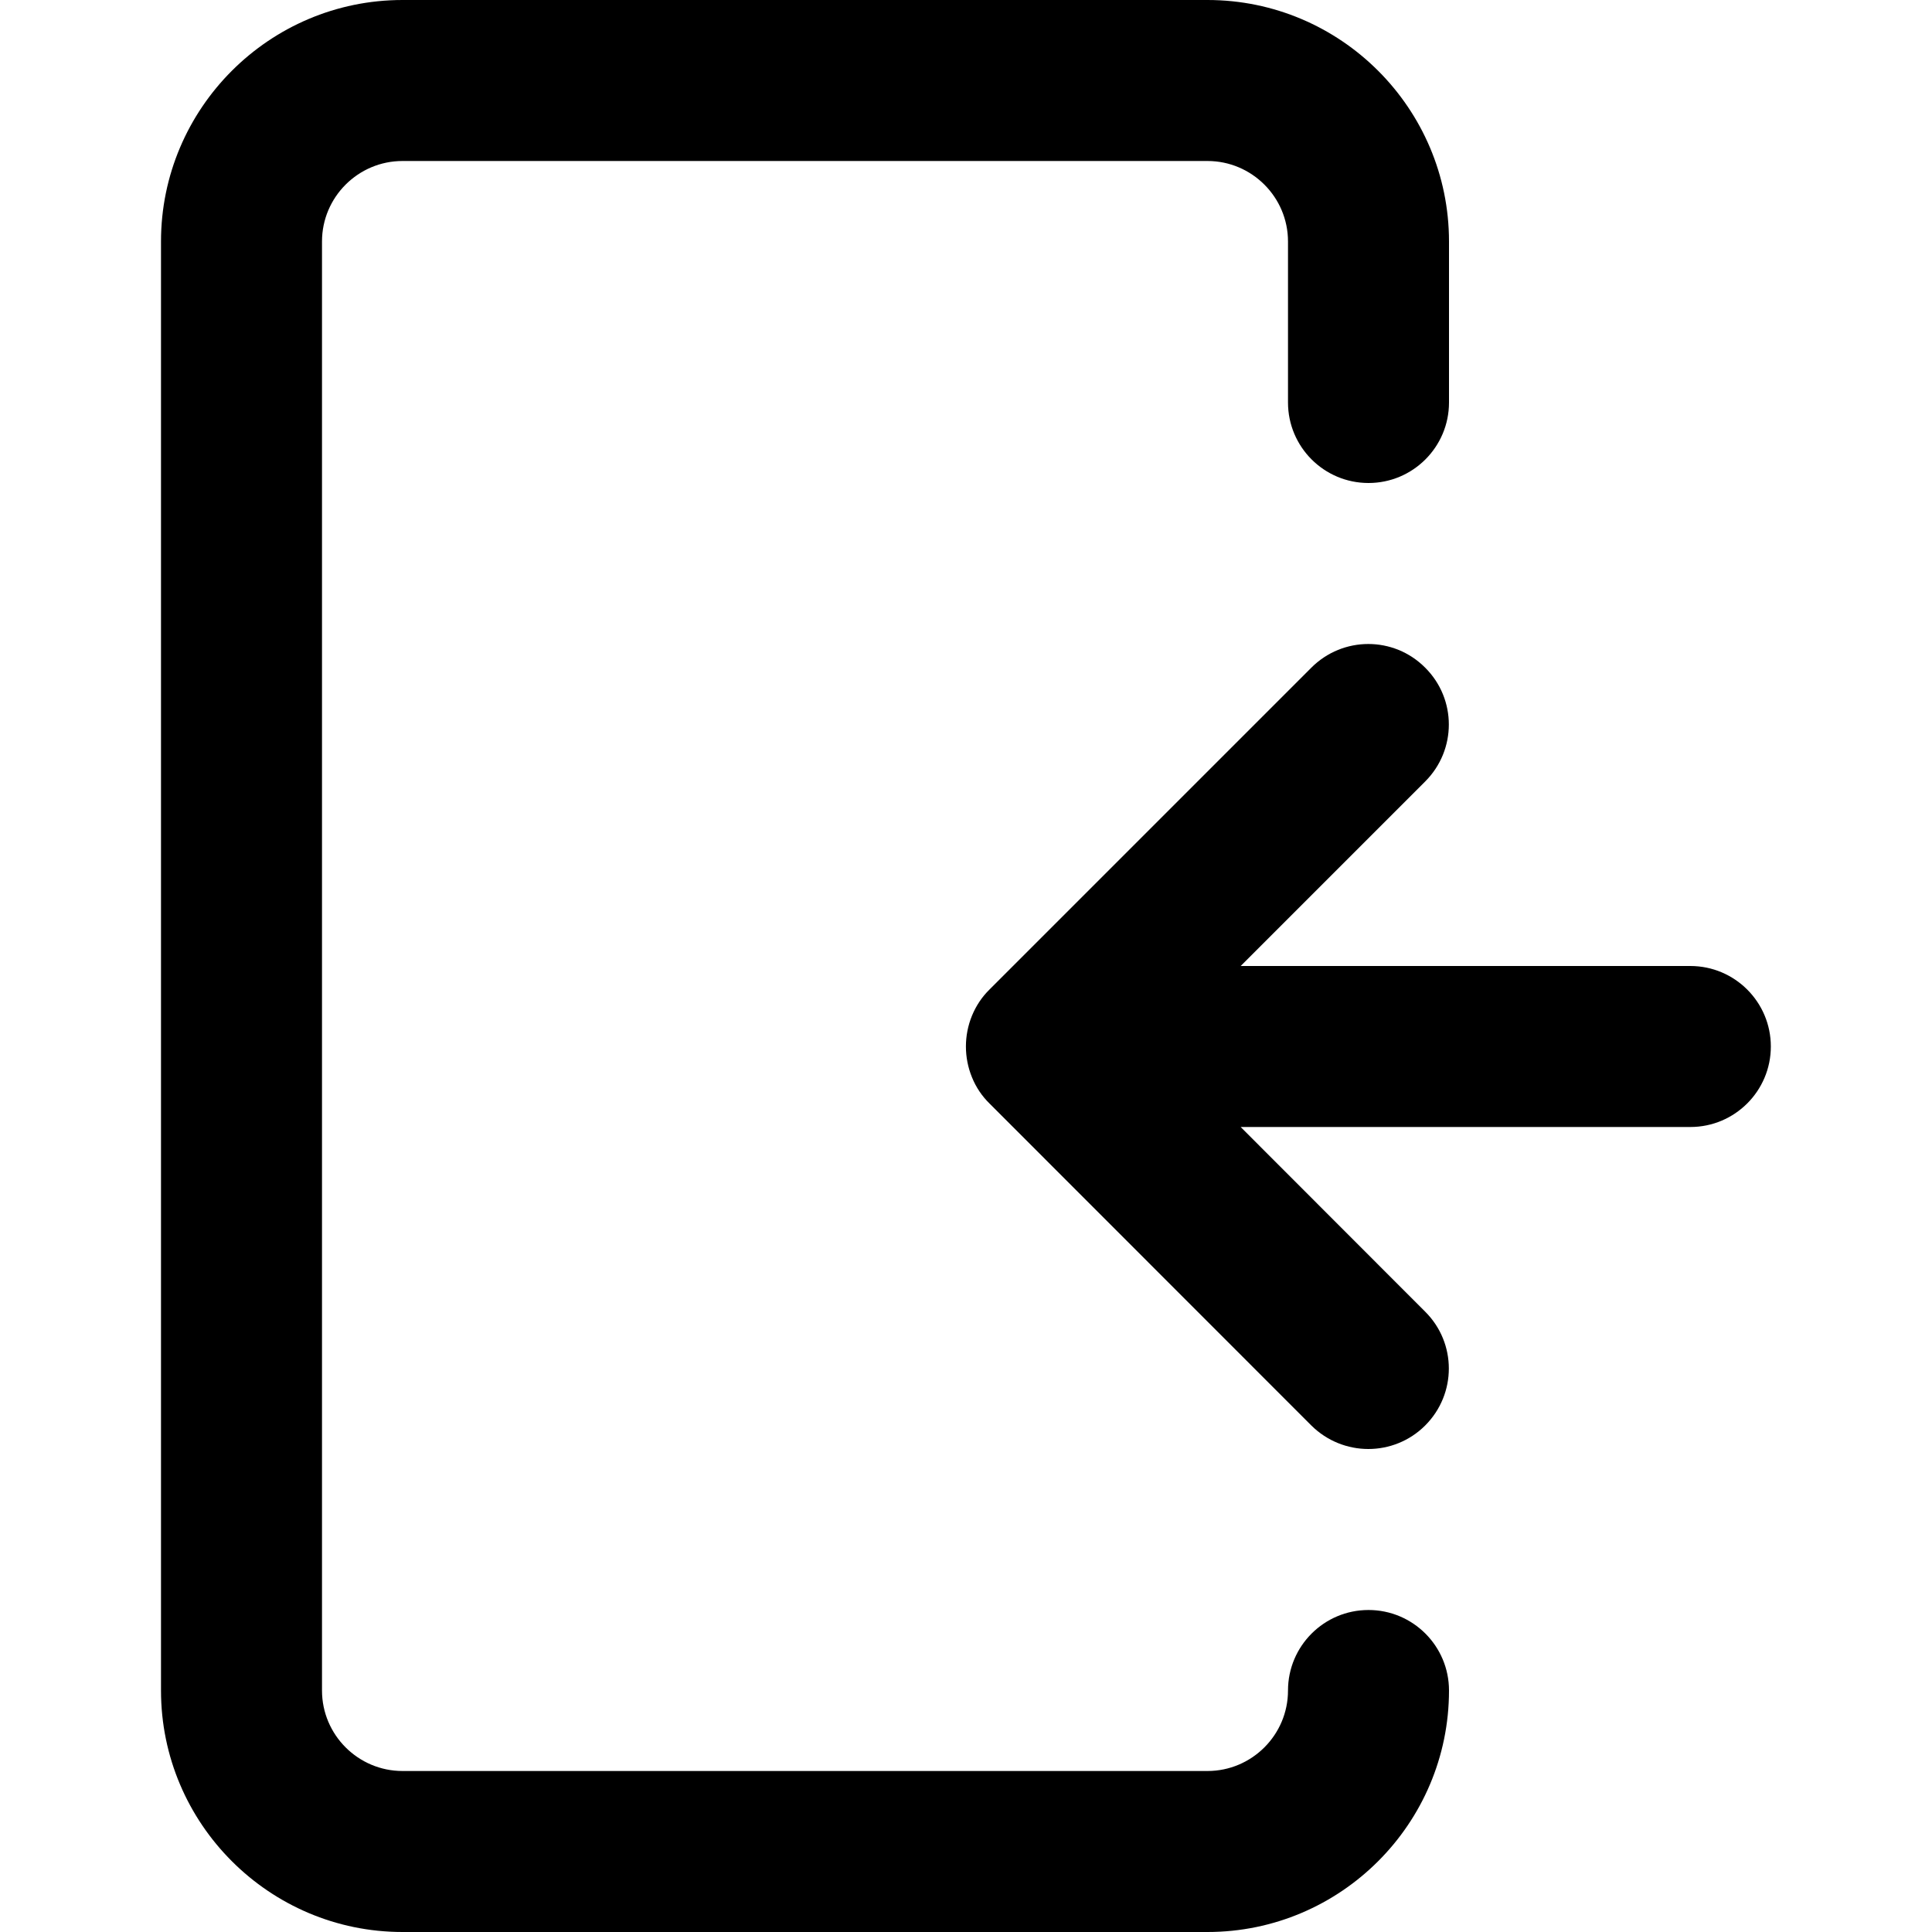
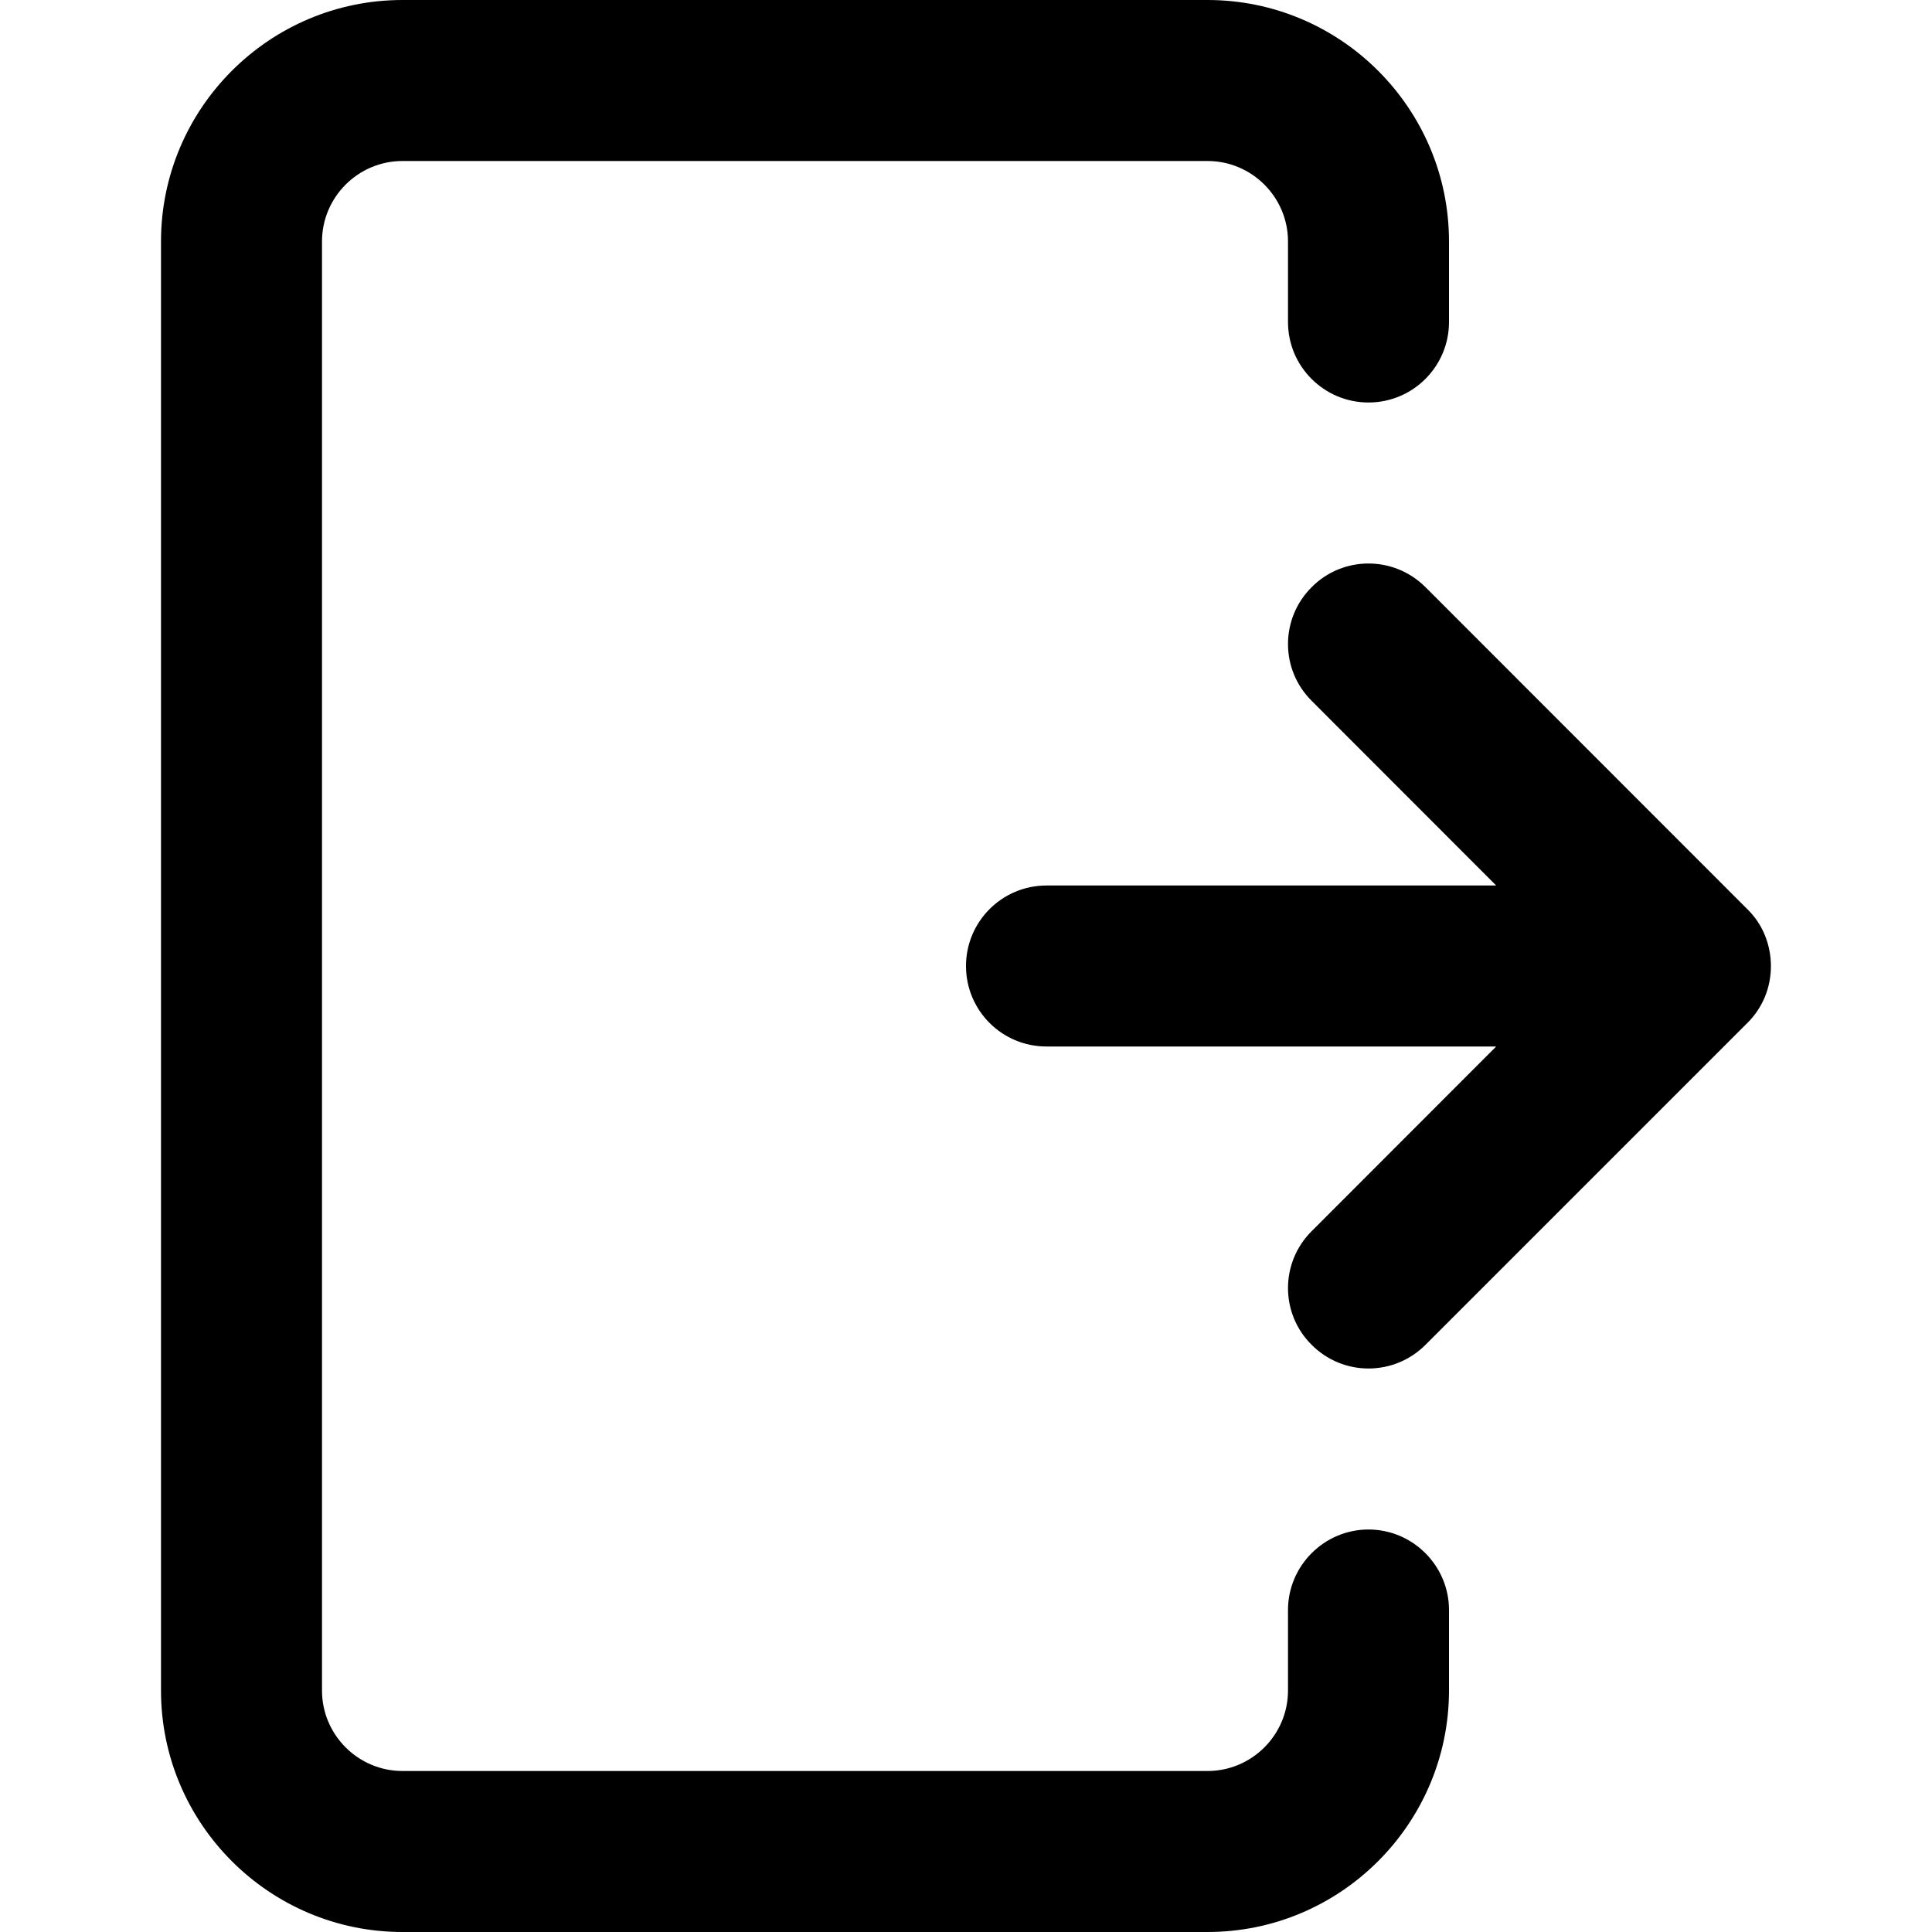
<svg xmlns="http://www.w3.org/2000/svg" width="12" height="12" viewBox="0 0 12 12">
-   <path d="M6.037 6.691c-.05-.122-.05-.26 0-.382.025-.061.062-.117.109-.163l1.999-1.999c.196-.196.512-.196.707 0 .196.195.196.511 0 .707l-1.146 1.146 2.793 0c.276 0 .5.224.5.5 0 .276-.224.5-.5.5l-2.793 0 1.146 1.147c.196.195.196.511 0 .707-.097.097-.225.146-.353.146-.128 0-.256-.049-.354-.146l-1.999-2c-.047-.046-.084-.101-.109-.163zM8.5 10c.276 0 .5.224.5.5 0 .827-.673 1.5-1.5 1.5l-5 0c-.827 0-1.5-.673-1.5-1.5l0-9C1 .673 1.673 0 2.5 0l5 0C8.327 0 9 .673 9 1.5l0 1c0 .276-.224.5-.5.5-.276 0-.5-.224-.5-.5l0-1c0-.276-.225-.5-.5-.5l-5 0c-.275 0-.5.224-.5.5l0 9c0 .276.225.5.5.5l5 0c.275 0 .5-.224.5-.5 0-.276.224-.5.5-.5z" fill="#000" fill-rule="evenodd" />
+   <path d="M10.962 5.809c.05.122.05.261 0 .383-.025.06-.062.116-.109.162l-1.999 1.999c-.196.196-.512.196-.707 0-.196-.194-.196-.511 0-.706l1.146-1.147-2.793 0c-.276 0-.5-.223-.5-.5 0-.276.224-.5.5-.5l2.793 0-1.146-1.147c-.196-.194-.196-.511 0-.706.097-.098.225-.147.353-.147.128 0 .256.049.354.147l1.999 2c.047.046.084.1.109.162zM8.5 9.5c.275 0 .5.225.5.5l0 .5c0 .001 0 .002 0 .003C8.998 11.328 8.326 12 7.5 12l-5 0c-.827 0-1.5-.673-1.5-1.5l0-9C1 .673 1.673 0 2.5 0l5 0C8.327 0 9 .673 9 1.5L9 2c0 .276-.224.5-.5.5-.276 0-.5-.224-.5-.5l0-.5c0-.276-.225-.5-.5-.5l-5 0c-.275 0-.5.224-.5.5l0 9c0 .276.225.5.5.5l5 0c.275 0 .5-.224.5-.5 0-.001 0-.001 0-.002L8 10c0-.275.225-.5.5-.5z" fill="#000" fill-rule="evenodd" />
</svg>
